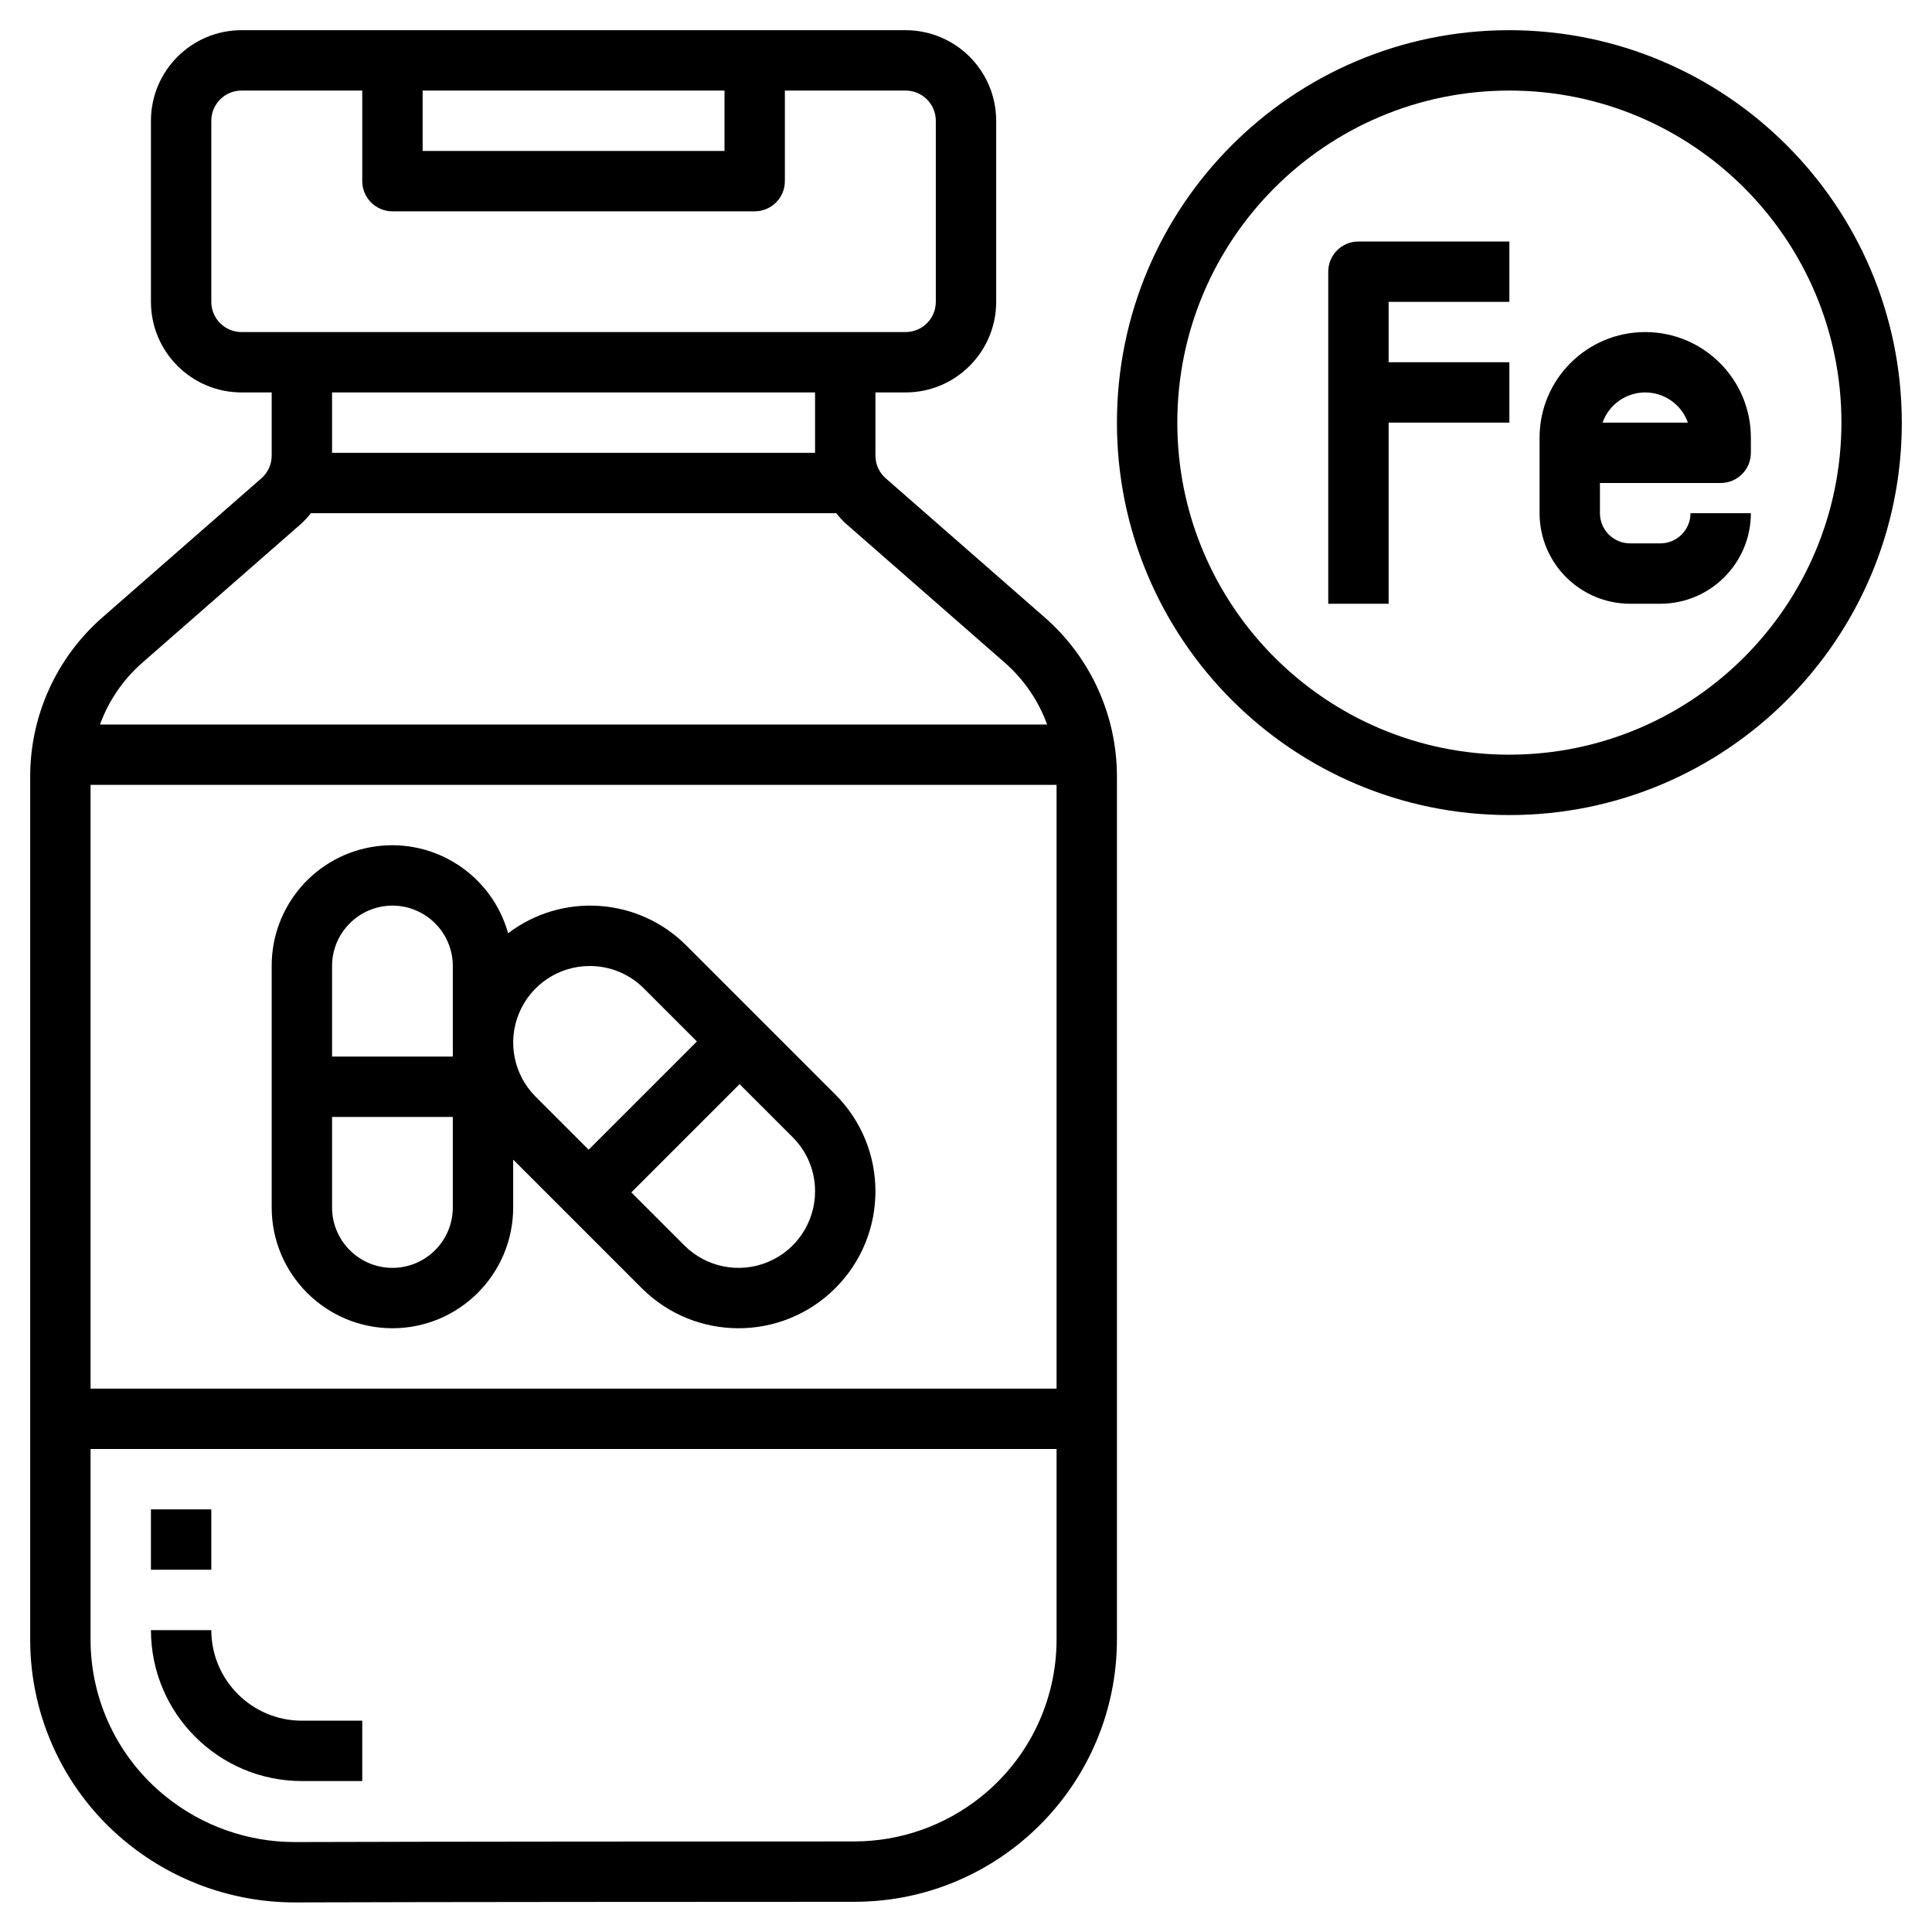
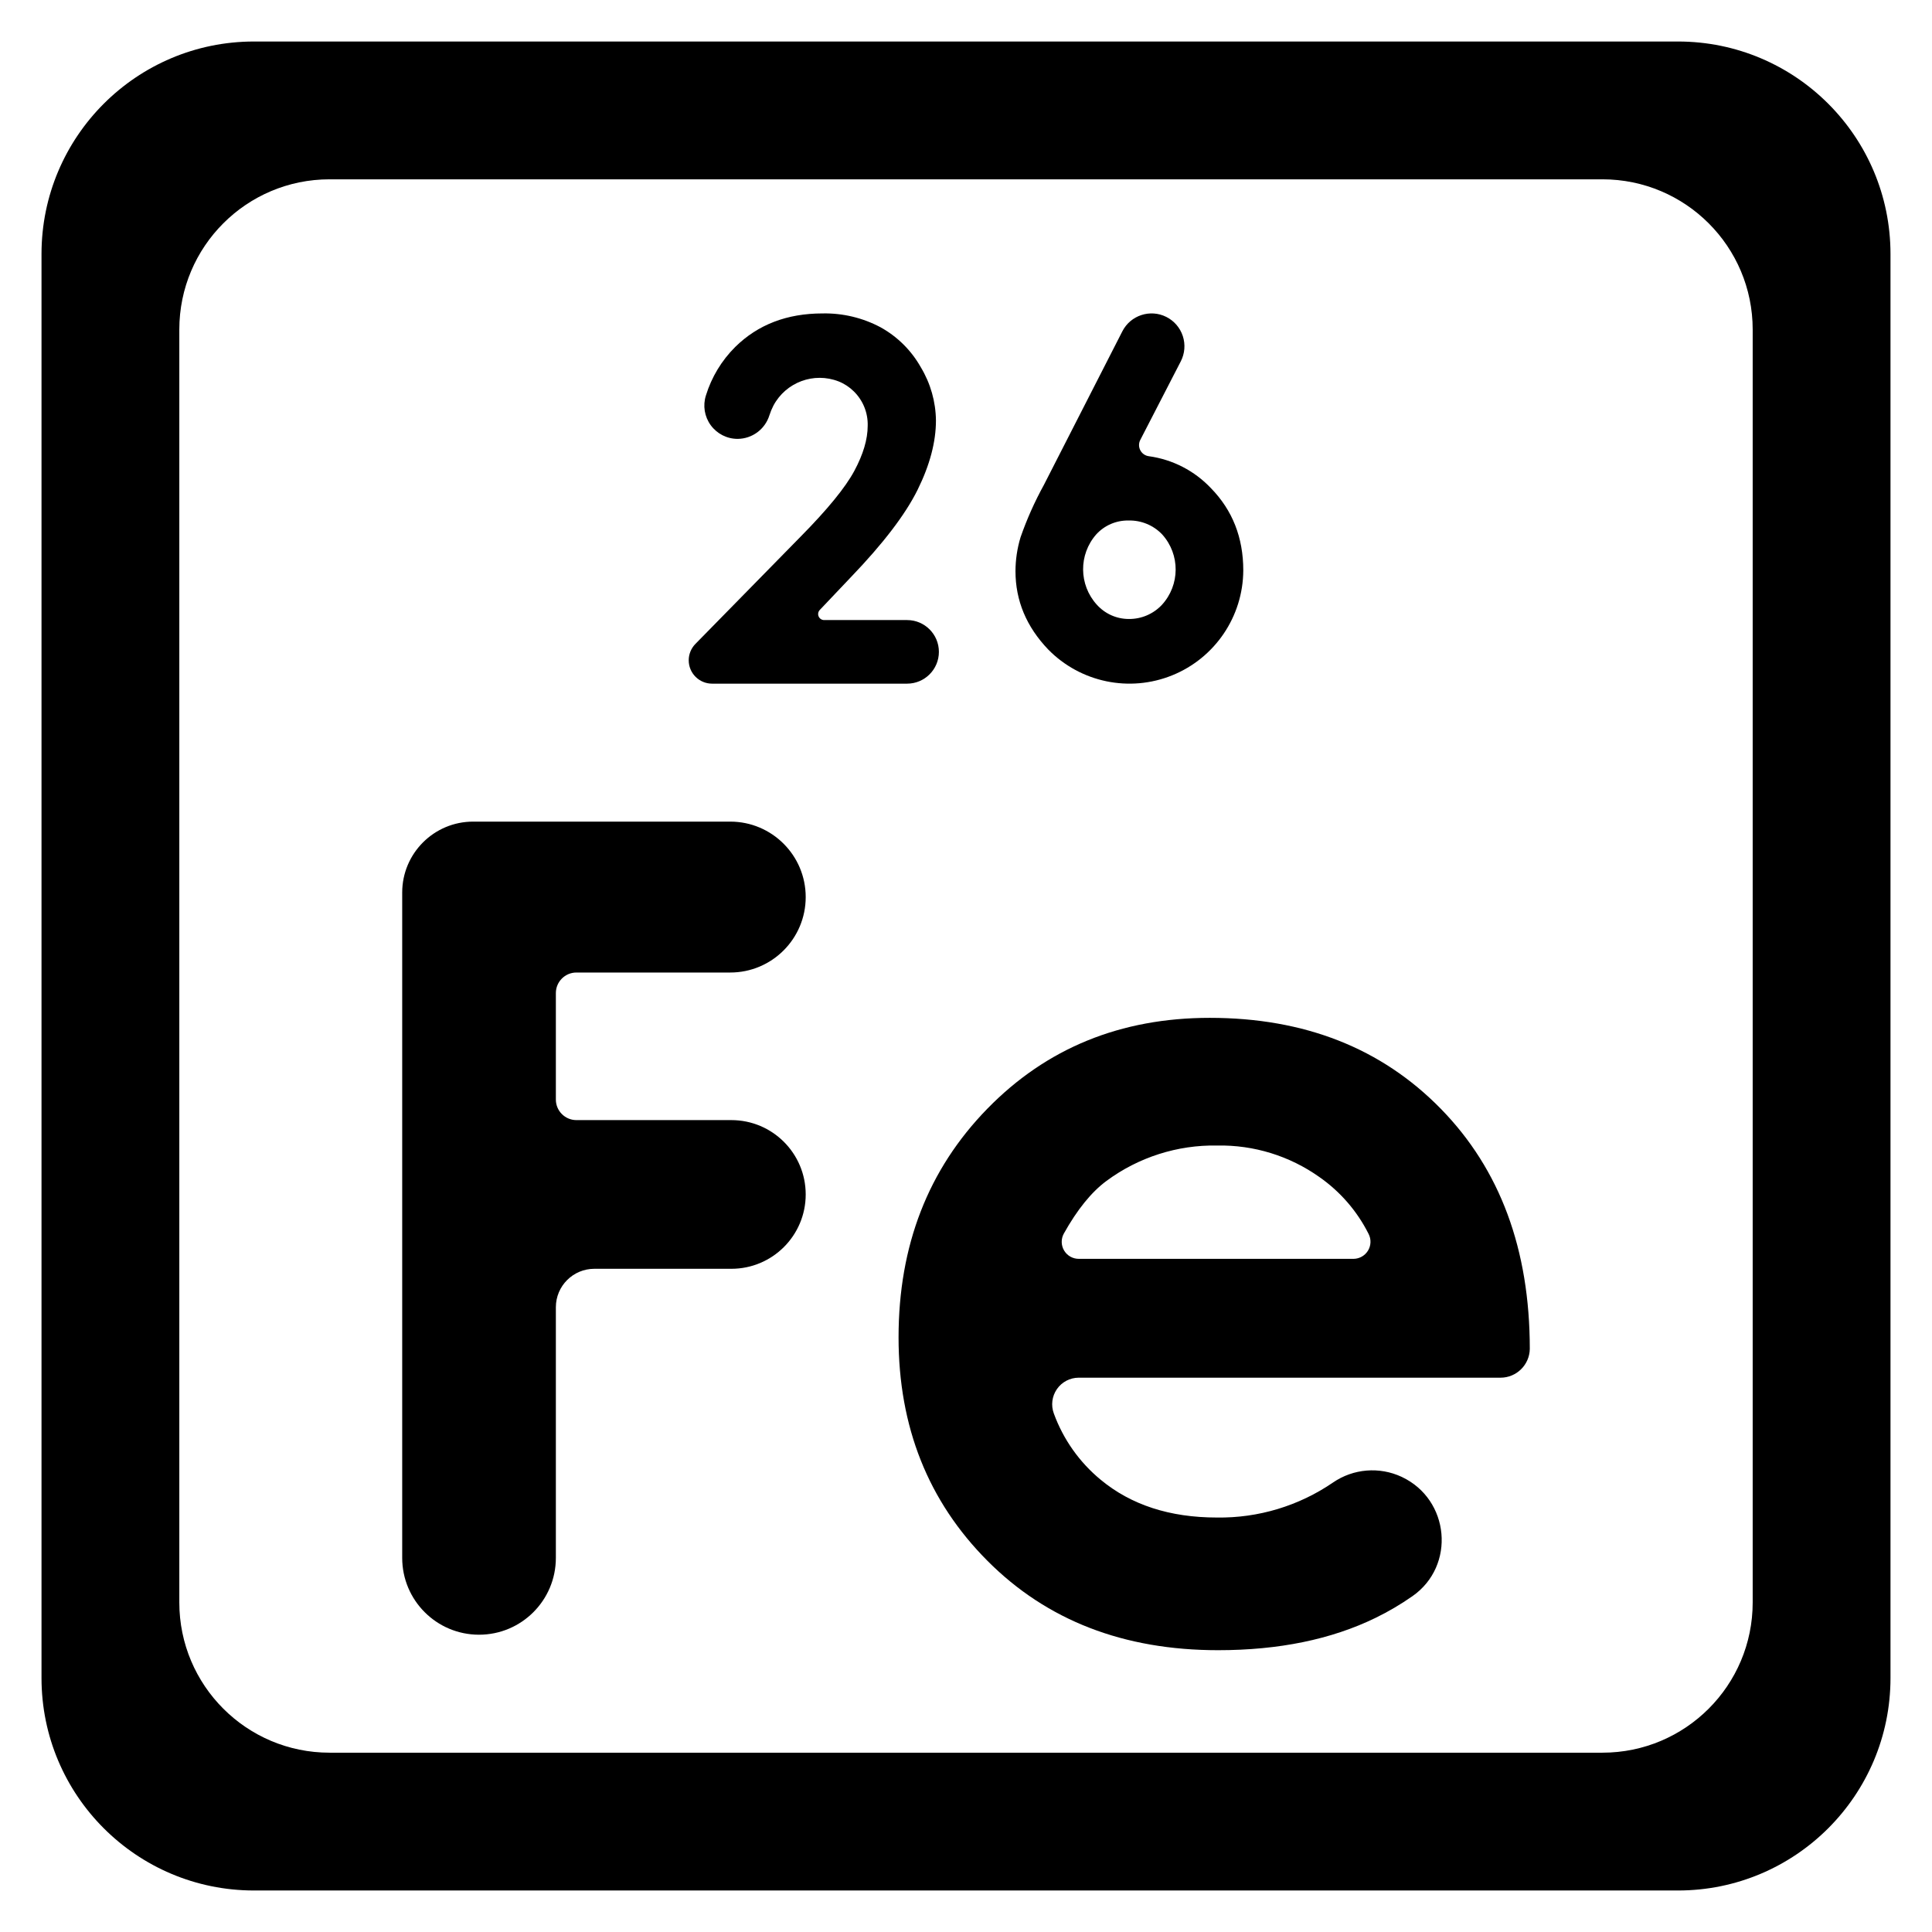
- <svg xmlns="http://www.w3.org/2000/svg" viewBox="0 0 512 512" width="512" height="512">
-   <g id="Layer_26" data-name="Layer 26">
-     <path d="M400,8A104,104,0,1,0,504,112,104.121,104.121,0,0,0,400,8Zm0,192a88,88,0,1,1,88-88A88.1,88.1,0,0,1,400,200Z" />
-     <path d="M276.875,163.631l-42.141-36.867A8,8,0,0,1,232,120.74V104h8a24.026,24.026,0,0,0,24-24V32A24.027,24.027,0,0,0,240,8H64A24.027,24.027,0,0,0,40,32V80a24.026,24.026,0,0,0,24,24h8V120.74a7.988,7.988,0,0,1-2.727,6.016L27.117,163.639A56,56,0,0,0,8,205.78V434.389a69.276,69.276,0,0,0,26.133,54.359,70.528,70.528,0,0,0,43.906,15.414h.188c36.945-.125,111.429-.156,148.211-.164A69.6,69.6,0,0,0,296,434.381V205.78A56.01,56.01,0,0,0,276.875,163.631ZM280,208V368H24V208ZM112,24h80V40H112ZM56,80V32a8.005,8.005,0,0,1,8-8H96V48a8,8,0,0,0,8,8h96a8,8,0,0,0,8-8V24h32a8.005,8.005,0,0,1,8,8V80a8.005,8.005,0,0,1-8,8H64A8.005,8.005,0,0,1,56,80Zm160,24v16H88V104ZM37.656,175.678l42.156-36.883A23.726,23.726,0,0,0,82.39,136H221.61A24.025,24.025,0,0,0,224.2,138.8l42.141,36.867A39.971,39.971,0,0,1,277.5,192H26.5A39.939,39.939,0,0,1,37.656,175.678Zm222.219,300.57A53.715,53.715,0,0,1,226.438,488c-36.8.008-111.313.039-148.258.164h-.149a54.47,54.47,0,0,1-33.906-11.914A53.333,53.333,0,0,1,24,434.389V384H280v50.383A53.349,53.349,0,0,1,259.875,476.248Z" />
-     <path d="M104,352a32.032,32.032,0,0,0,32-32V307.311l34.062,34.062a36.283,36.283,0,0,0,51.313-51.312l-39.437-39.438a35.977,35.977,0,0,0-47.284-3.3A31.916,31.916,0,0,0,72,256v64A32.032,32.032,0,0,0,104,352Zm0-16a16.021,16.021,0,0,1-16-16V296h32v24A16.021,16.021,0,0,1,104,336Zm112-20.281a20.285,20.285,0,0,1-34.625,14.344L167.312,316,196,287.311l14.062,14.062A20.147,20.147,0,0,1,216,315.717ZM156.281,256a20.152,20.152,0,0,1,14.344,5.938L184.688,276,156,304.686l-14.062-14.063A20.285,20.285,0,0,1,156.281,256ZM104,240a16.021,16.021,0,0,1,16,16v24H88V256A16.021,16.021,0,0,1,104,240Z" />
-     <path d="M56,432H40a40.047,40.047,0,0,0,40,40H96V456H80A24.026,24.026,0,0,1,56,432Z" />
-     <rect x="40" y="399.998" width="16" height="16" />
-     <path d="M352,72v88h16V112h32V96H368V80h32V64H360A8,8,0,0,0,352,72Z" />
-     <path d="M456,128a8,8,0,0,0,8-8v-4a28,28,0,0,0-56,0v20a24.026,24.026,0,0,0,24,24h8a24.026,24.026,0,0,0,24-24H448a8.005,8.005,0,0,1-8,8h-8a8.005,8.005,0,0,1-8-8v-8Zm-20-24a12.011,12.011,0,0,1,11.312,8H424.688A12.011,12.011,0,0,1,436,104Z" />
+ <svg xmlns="http://www.w3.org/2000/svg" height="512" viewBox="0 0 512 512" width="512">
+   <g id="_26_Iron" data-name="26 Iron">
+     <path d="m125.391 217.738h68.133a19.995 19.995 0 0 1 19.996 19.995 19.995 19.995 0 0 1 -19.995 19.995h-40.767a5.449 5.449 0 0 0 -5.449 5.449v28.213a5.449 5.449 0 0 0 5.449 5.449h41.06a19.702 19.702 0 0 1 19.702 19.702 19.702 19.702 0 0 1 -19.702 19.702h-36.318a10.191 10.191 0 0 0 -10.191 10.191v66.42a20.361 20.361 0 0 1 -20.361 20.361 20.361 20.361 0 0 1 -20.361-20.361v-176.312a18.806 18.806 0 0 1 18.805-18.805z" />
+     <path d="m397.649 365.101h-111.784a7.041 7.041 0 0 0 -6.578 9.517 40.913 40.913 0 0 0 12.381 17.509q12.085 10.036 30.835 10.034a53.05 53.05 0 0 0 30.744-9.268 18.39 18.39 0 0 1 18.224-1.502c12.732 5.978 14.371 23.563 2.837 31.614a72.659 72.659 0 0 1 -9.764 5.744q-17.578 8.569-41.748 8.569-37.501 0-61.084-23.657-23.586-23.655-23.584-59.253 0-36.475 23.511-60.571 23.511-24.095 58.96-24.097 37.645 0 61.23 24.097 23.583 24.098 23.584 63.648a7.766 7.766 0 0 1 -7.765 7.617zm-38.968-31.494a4.531 4.531 0 0 0 4.021-6.583 40.588 40.588 0 0 0 -13.053-15.097 45.309 45.309 0 0 0 -27.072-8.35 47.876 47.876 0 0 0 -29.345 9.375q-5.992 4.432-11.312 13.971a4.513 4.513 0 0 0 3.965 6.683z" />
+     <path d="m309.077 83.982a8.705 8.705 0 0 1 3.845 11.773l-10.743 20.847a2.975 2.975 0 0 0 2.29 4.3 27.861 27.861 0 0 1 16.445 8.471q8.567 8.766 8.568 21.78a30.156 30.156 0 0 1 -51.703 20.962q-8.668-9.059-8.666-20.766a31.324 31.324 0 0 1 1.341-8.961 90.565 90.565 0 0 1 6.181-13.866l20.797-40.715a8.705 8.705 0 0 1 11.645-3.826zm-10.008 53.959a11.281 11.281 0 0 0 -8.568 3.695 13.974 13.974 0 0 0 .164 18.608 11.372 11.372 0 0 0 8.47 3.793 11.857 11.857 0 0 0 8.764-3.728 13.869 13.869 0 0 0 .098-18.673 11.896 11.896 0 0 0 -8.928-3.695z" />
+     <path d="m195.478 116.308a8.823 8.823 0 0 1 -8.405-11.499 30.962 30.962 0 0 1 7.774-12.866q9.011-8.881 23.13-8.881a31.366 31.366 0 0 1 15.387 3.676 27.547 27.547 0 0 1 10.67 10.605 27.877 27.877 0 0 1 4.001 14.086q0 8.524-4.85 18.347-4.849 9.825-17.738 23.227l-8.191 8.634a1.591 1.591 0 0 0 1.155 2.687h21.98a8.425 8.425 0 0 1 8.425 8.425 8.425 8.425 0 0 1 -8.425 8.425h-51.684a6.19 6.19 0 0 1 -6.19-6.19 6.19 6.19 0 0 1 1.77-4.334l27.833-28.383q10.735-10.865 14.281-17.469 3.545-6.603 3.546-11.939a12.278 12.278 0 0 0 -3.676-9.141 12.104 12.104 0 0 0 -4.016-2.635 13.873 13.873 0 0 0 -17.3 6.424 16.647 16.647 0 0 0 -1.058 2.559 8.879 8.879 0 0 1 -8.42 6.241z" />
+     <path d="m444.688 11h-377.376a56.312 56.312 0 0 0 -56.312 56.312v377.376a56.312 56.312 0 0 0 56.312 56.312h377.376a56.312 56.312 0 0 0 56.312-56.312v-377.376a56.312 56.312 0 0 0 -56.312-56.312zm19.792 413.67a39.81 39.81 0 0 1 -39.81 39.81h-337.339a39.81 39.81 0 0 1 -39.81-39.81v-337.339a39.81 39.81 0 0 1 39.81-39.81h337.339a39.81 39.81 0 0 1 39.81 39.81z" />
  </g>
</svg>
